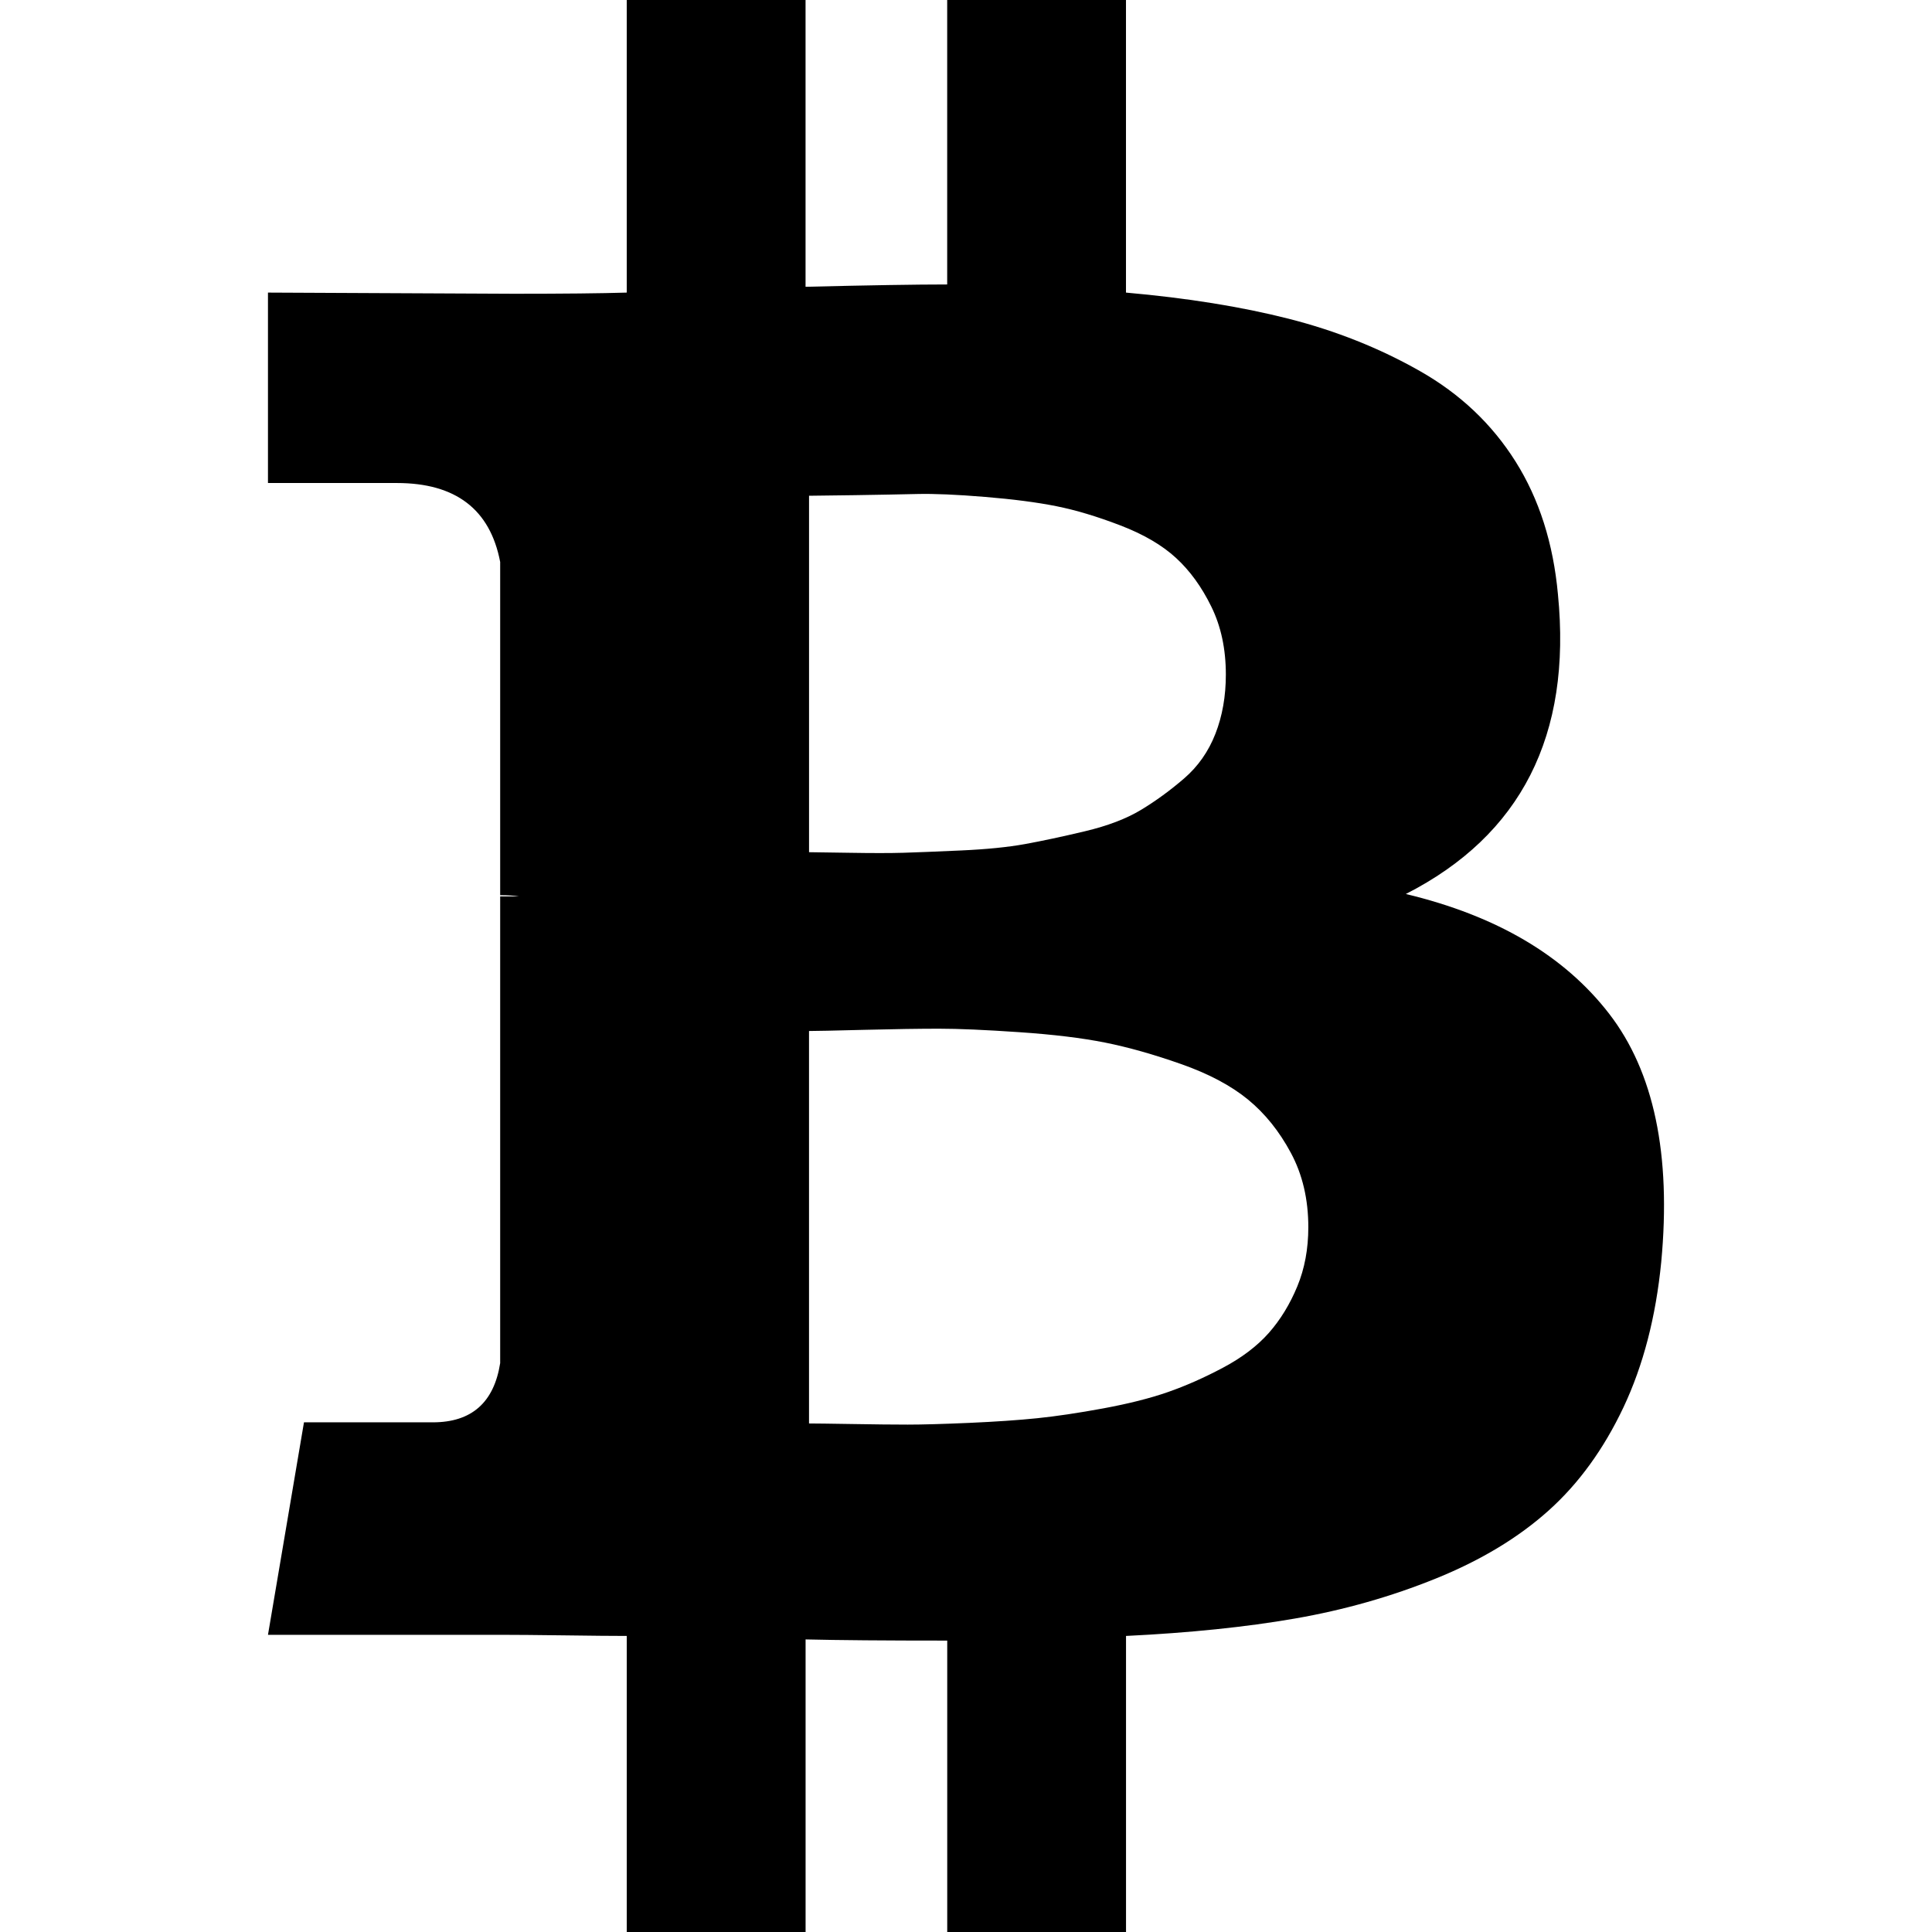
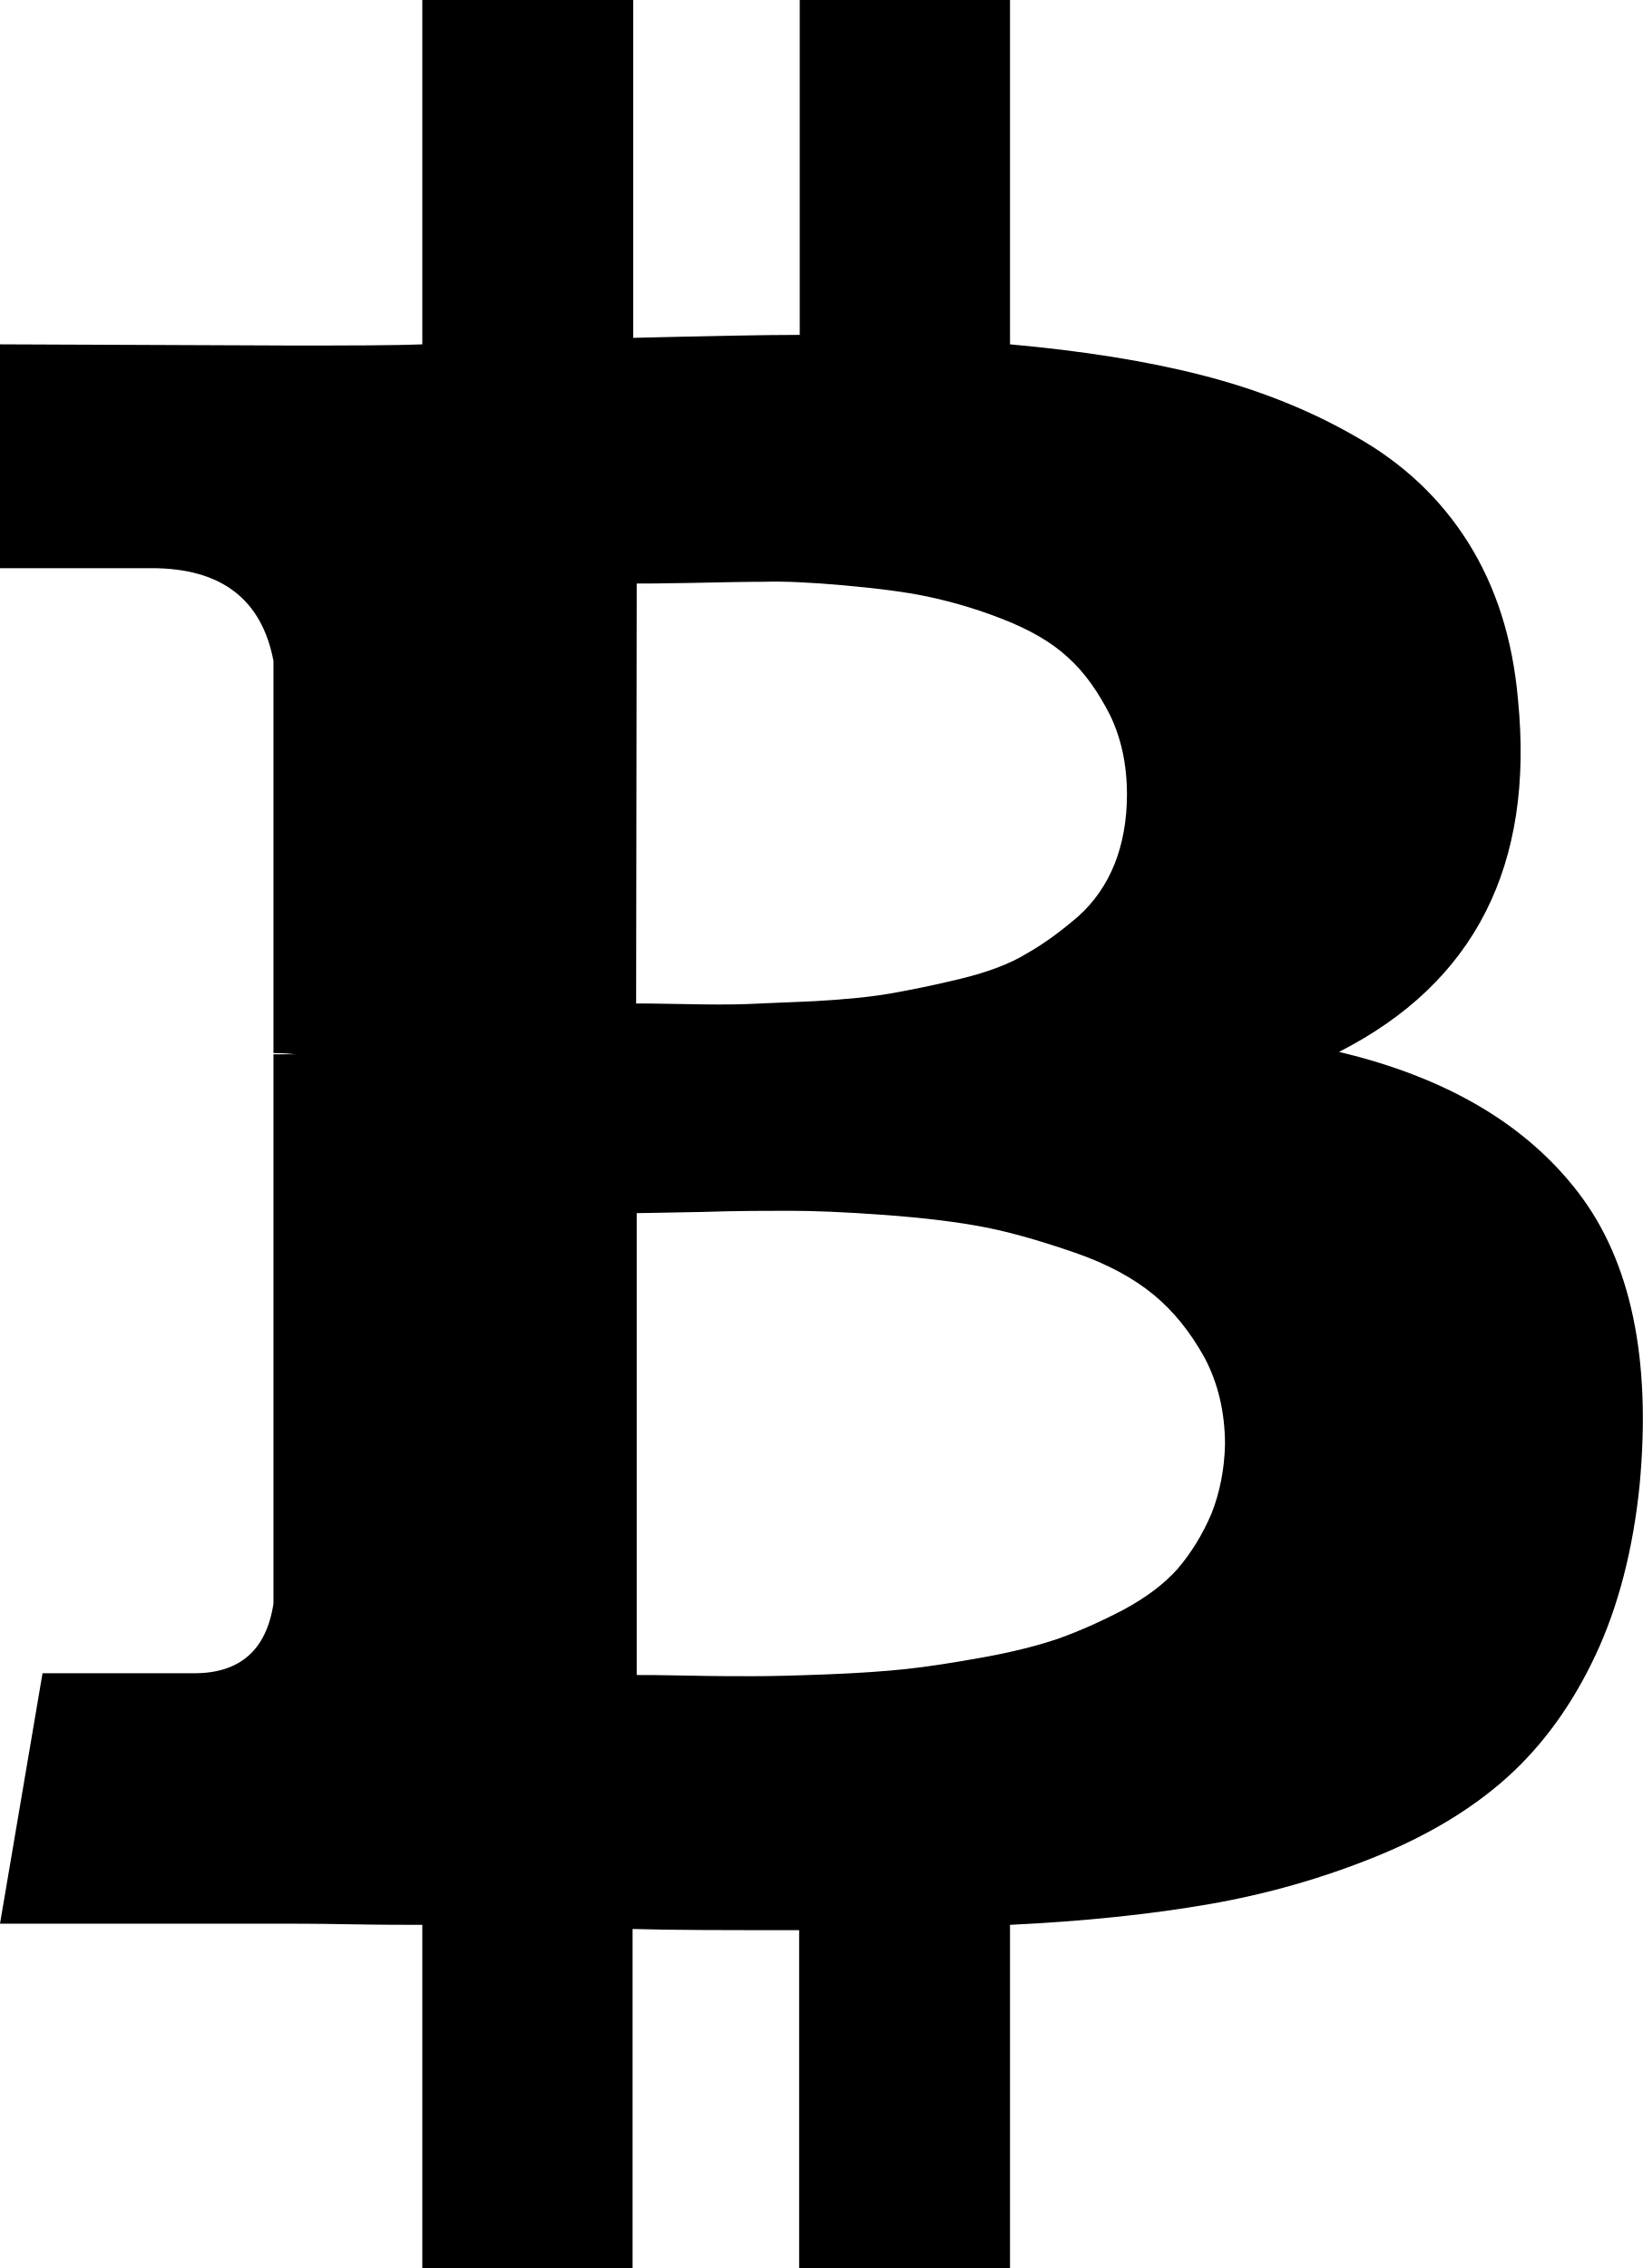
- <svg xmlns="http://www.w3.org/2000/svg" version="1.1" id="Capa_1" x="0px" y="0px" width="512px" height="512px" viewBox="0 0 475.074 475.074" style="enable-background:new 0 0 475.074 475.074;" xml:space="preserve">
-   <g>
-     <path d="M395.655,249.236c-11.037-14.272-27.692-24.075-49.964-29.403c28.362-14.467,40.826-39.021,37.404-73.666   c-1.144-12.563-4.616-23.451-10.424-32.68c-5.812-9.231-13.655-16.652-23.559-22.266c-9.896-5.621-20.659-9.9-32.264-12.85   c-11.608-2.95-24.935-5.092-39.972-6.423V0h-43.964v69.949c-7.613,0-19.223,0.19-34.829,0.571V0h-43.97v71.948   c-6.283,0.191-15.513,0.288-27.694,0.288l-60.526-0.288v46.824h31.689c14.466,0,22.936,6.473,25.41,19.414v81.942   c1.906,0,3.427,0.098,4.57,0.288h-4.57v114.769c-1.521,9.705-7.04,14.562-16.558,14.562H74.747l-8.852,52.249h57.102   c3.617,0,8.848,0.048,15.703,0.134c6.851,0.096,11.988,0.144,15.415,0.144v72.803h43.977v-71.947   c7.992,0.195,19.602,0.288,34.829,0.288v71.659h43.965v-72.803c15.611-0.76,29.457-2.18,41.538-4.281   c12.087-2.101,23.653-5.379,34.69-9.855c11.036-4.47,20.266-10.041,27.688-16.703c7.426-6.656,13.559-15.13,18.421-25.41   c4.846-10.28,7.943-22.176,9.271-35.693C410.979,283.882,406.694,263.514,395.655,249.236z M198.938,121.904   c1.333,0,5.092-0.048,11.278-0.144c6.189-0.098,11.326-0.192,15.418-0.288c4.093-0.094,9.613,0.144,16.563,0.715   c6.947,0.571,12.799,1.334,17.556,2.284s9.996,2.521,15.701,4.71c5.715,2.187,10.28,4.853,13.702,7.993   c3.429,3.14,6.331,7.139,8.706,11.993c2.382,4.853,3.572,10.42,3.572,16.7c0,5.33-0.855,10.185-2.566,14.565   c-1.708,4.377-4.284,8.042-7.706,10.992c-3.423,2.951-6.951,5.523-10.568,7.71c-3.613,2.187-8.233,3.949-13.846,5.28   c-5.612,1.333-10.513,2.38-14.698,3.14c-4.188,0.762-9.421,1.287-15.703,1.571c-6.283,0.284-11.043,0.478-14.277,0.572   c-3.237,0.094-7.661,0.094-13.278,0c-5.618-0.094-8.897-0.144-9.851-0.144v-87.65H198.938z M318.998,316.331   c-1.813,4.38-4.141,8.189-6.994,11.427c-2.858,3.23-6.619,6.088-11.28,8.559c-4.66,2.478-9.185,4.473-13.559,5.996   c-4.38,1.529-9.664,2.854-15.844,4c-6.194,1.143-11.615,1.947-16.283,2.426c-4.661,0.477-10.226,0.856-16.7,1.144   c-6.469,0.28-11.516,0.425-15.131,0.425c-3.617,0-8.186-0.052-13.706-0.145c-5.523-0.089-9.041-0.137-10.565-0.137v-96.505   c1.521,0,6.042-0.093,13.562-0.287c7.521-0.192,13.656-0.281,18.415-0.281c4.758,0,11.327,0.281,19.705,0.856   c8.37,0.567,15.413,1.42,21.128,2.562c5.708,1.144,11.937,2.902,18.699,5.284c6.755,2.378,12.23,5.28,16.419,8.706   c4.188,3.432,7.707,7.803,10.561,13.134c2.861,5.328,4.288,11.42,4.288,18.274C321.712,307.104,320.809,311.95,318.998,316.331z" fill="#000000" />
-   </g>
-   <g>
- </g>
-   <g>
- </g>
-   <g>
- </g>
-   <g>
- </g>
-   <g>
- </g>
-   <g>
- </g>
-   <g>
- </g>
-   <g>
- </g>
-   <g>
- </g>
-   <g>
- </g>
-   <g>
- </g>
-   <g>
- </g>
-   <g>
- </g>
-   <g>
- </g>
-   <g>
- </g>
+ <svg xmlns="http://www.w3.org/2000/svg" version="1.1" id="Capa_1" x="0px" y="0px" viewBox="0 0 278.1 384" style="enable-background:new 0 0 278.1 384;" xml:space="preserve">
+   <path d="M267.2,201.9c-8.9-11.6-22.4-19.5-40.5-23.8c23-11.7,33.1-31.6,30.3-59.7c-0.9-10.2-3.7-19-8.4-26.5  c-4.7-7.5-11.1-13.5-19.1-18c-8-4.6-16.7-8-26.1-10.4c-9.4-2.4-20.2-4.1-32.4-5.2V0h-35.6v56.7c-6.2,0-15.6,0.2-28.2,0.5V0H71.5  v58.3c-5.1,0.2-12.6,0.2-22.4,0.2L0,58.3v37.9h25.7c11.7,0,18.6,5.2,20.6,15.7v66.4c1.5,0,2.8,0.1,3.7,0.2h-3.7v93  c-1.2,7.9-5.7,11.8-13.4,11.8H7.2L0,325.7h46.3c2.9,0,7.2,0,12.7,0.1c5.6,0.1,9.7,0.1,12.5,0.1v59h35.6v-58.3  c6.5,0.2,15.9,0.2,28.2,0.2v58.1H171v-59c12.6-0.6,23.9-1.8,33.7-3.5c9.8-1.7,19.2-4.4,28.1-8c8.9-3.6,16.4-8.1,22.4-13.5  c6-5.4,11-12.3,14.9-20.6c3.9-8.3,6.4-18,7.5-28.9C279.6,230,276.1,213.5,267.2,201.9z M107.8,98.8L107.8,98.8L107.8,98.8  c1.1,0,4.1,0,9.1-0.1c5-0.1,9.2-0.2,12.5-0.2c3.3-0.1,7.8,0.1,13.4,0.6c5.6,0.5,10.4,1.1,14.2,1.9s8.1,2,12.7,3.8  c4.6,1.8,8.3,3.9,11.1,6.5c2.8,2.5,5.1,5.8,7.1,9.7c1.9,3.9,2.9,8.4,2.9,13.5c0,4.3-0.7,8.3-2.1,11.8c-1.4,3.5-3.5,6.5-6.2,8.9  c-2.8,2.4-5.6,4.5-8.6,6.2c-2.9,1.8-6.7,3.2-11.2,4.3c-4.5,1.1-8.5,1.9-11.9,2.5c-3.4,0.6-7.6,1-12.7,1.3c-5.1,0.2-8.9,0.4-11.6,0.5  c-2.6,0.1-6.2,0.1-10.8,0c-4.6-0.1-7.2-0.1-8-0.1L107.8,98.8C107.8,98.8,107.8,98.8,107.8,98.8L107.8,98.8L107.8,98.8z M205.1,256.3  c-1.5,3.5-3.4,6.6-5.7,9.3c-2.3,2.6-5.4,4.9-9.1,6.9c-3.8,2-7.4,3.6-11,4.9c-3.5,1.2-7.8,2.3-12.8,3.2c-5,0.9-9.4,1.6-13.2,2  c-3.8,0.4-8.3,0.7-13.5,0.9c-5.2,0.2-9.3,0.3-12.3,0.3c-2.9,0-6.6,0-11.1-0.1c-4.5-0.1-7.3-0.1-8.6-0.1v-78.2c1.2,0,4.9-0.1,11-0.2  c6.1-0.2,11.1-0.2,14.9-0.2c3.9,0,9.2,0.2,16,0.7c6.8,0.5,12.5,1.2,17.1,2.1c4.6,0.9,9.7,2.4,15.2,4.3c5.5,1.9,9.9,4.3,13.3,7.1  c3.4,2.8,6.2,6.3,8.6,10.6c2.3,4.3,3.5,9.3,3.5,14.8C207.3,248.8,206.5,252.8,205.1,256.3z" />
</svg>
